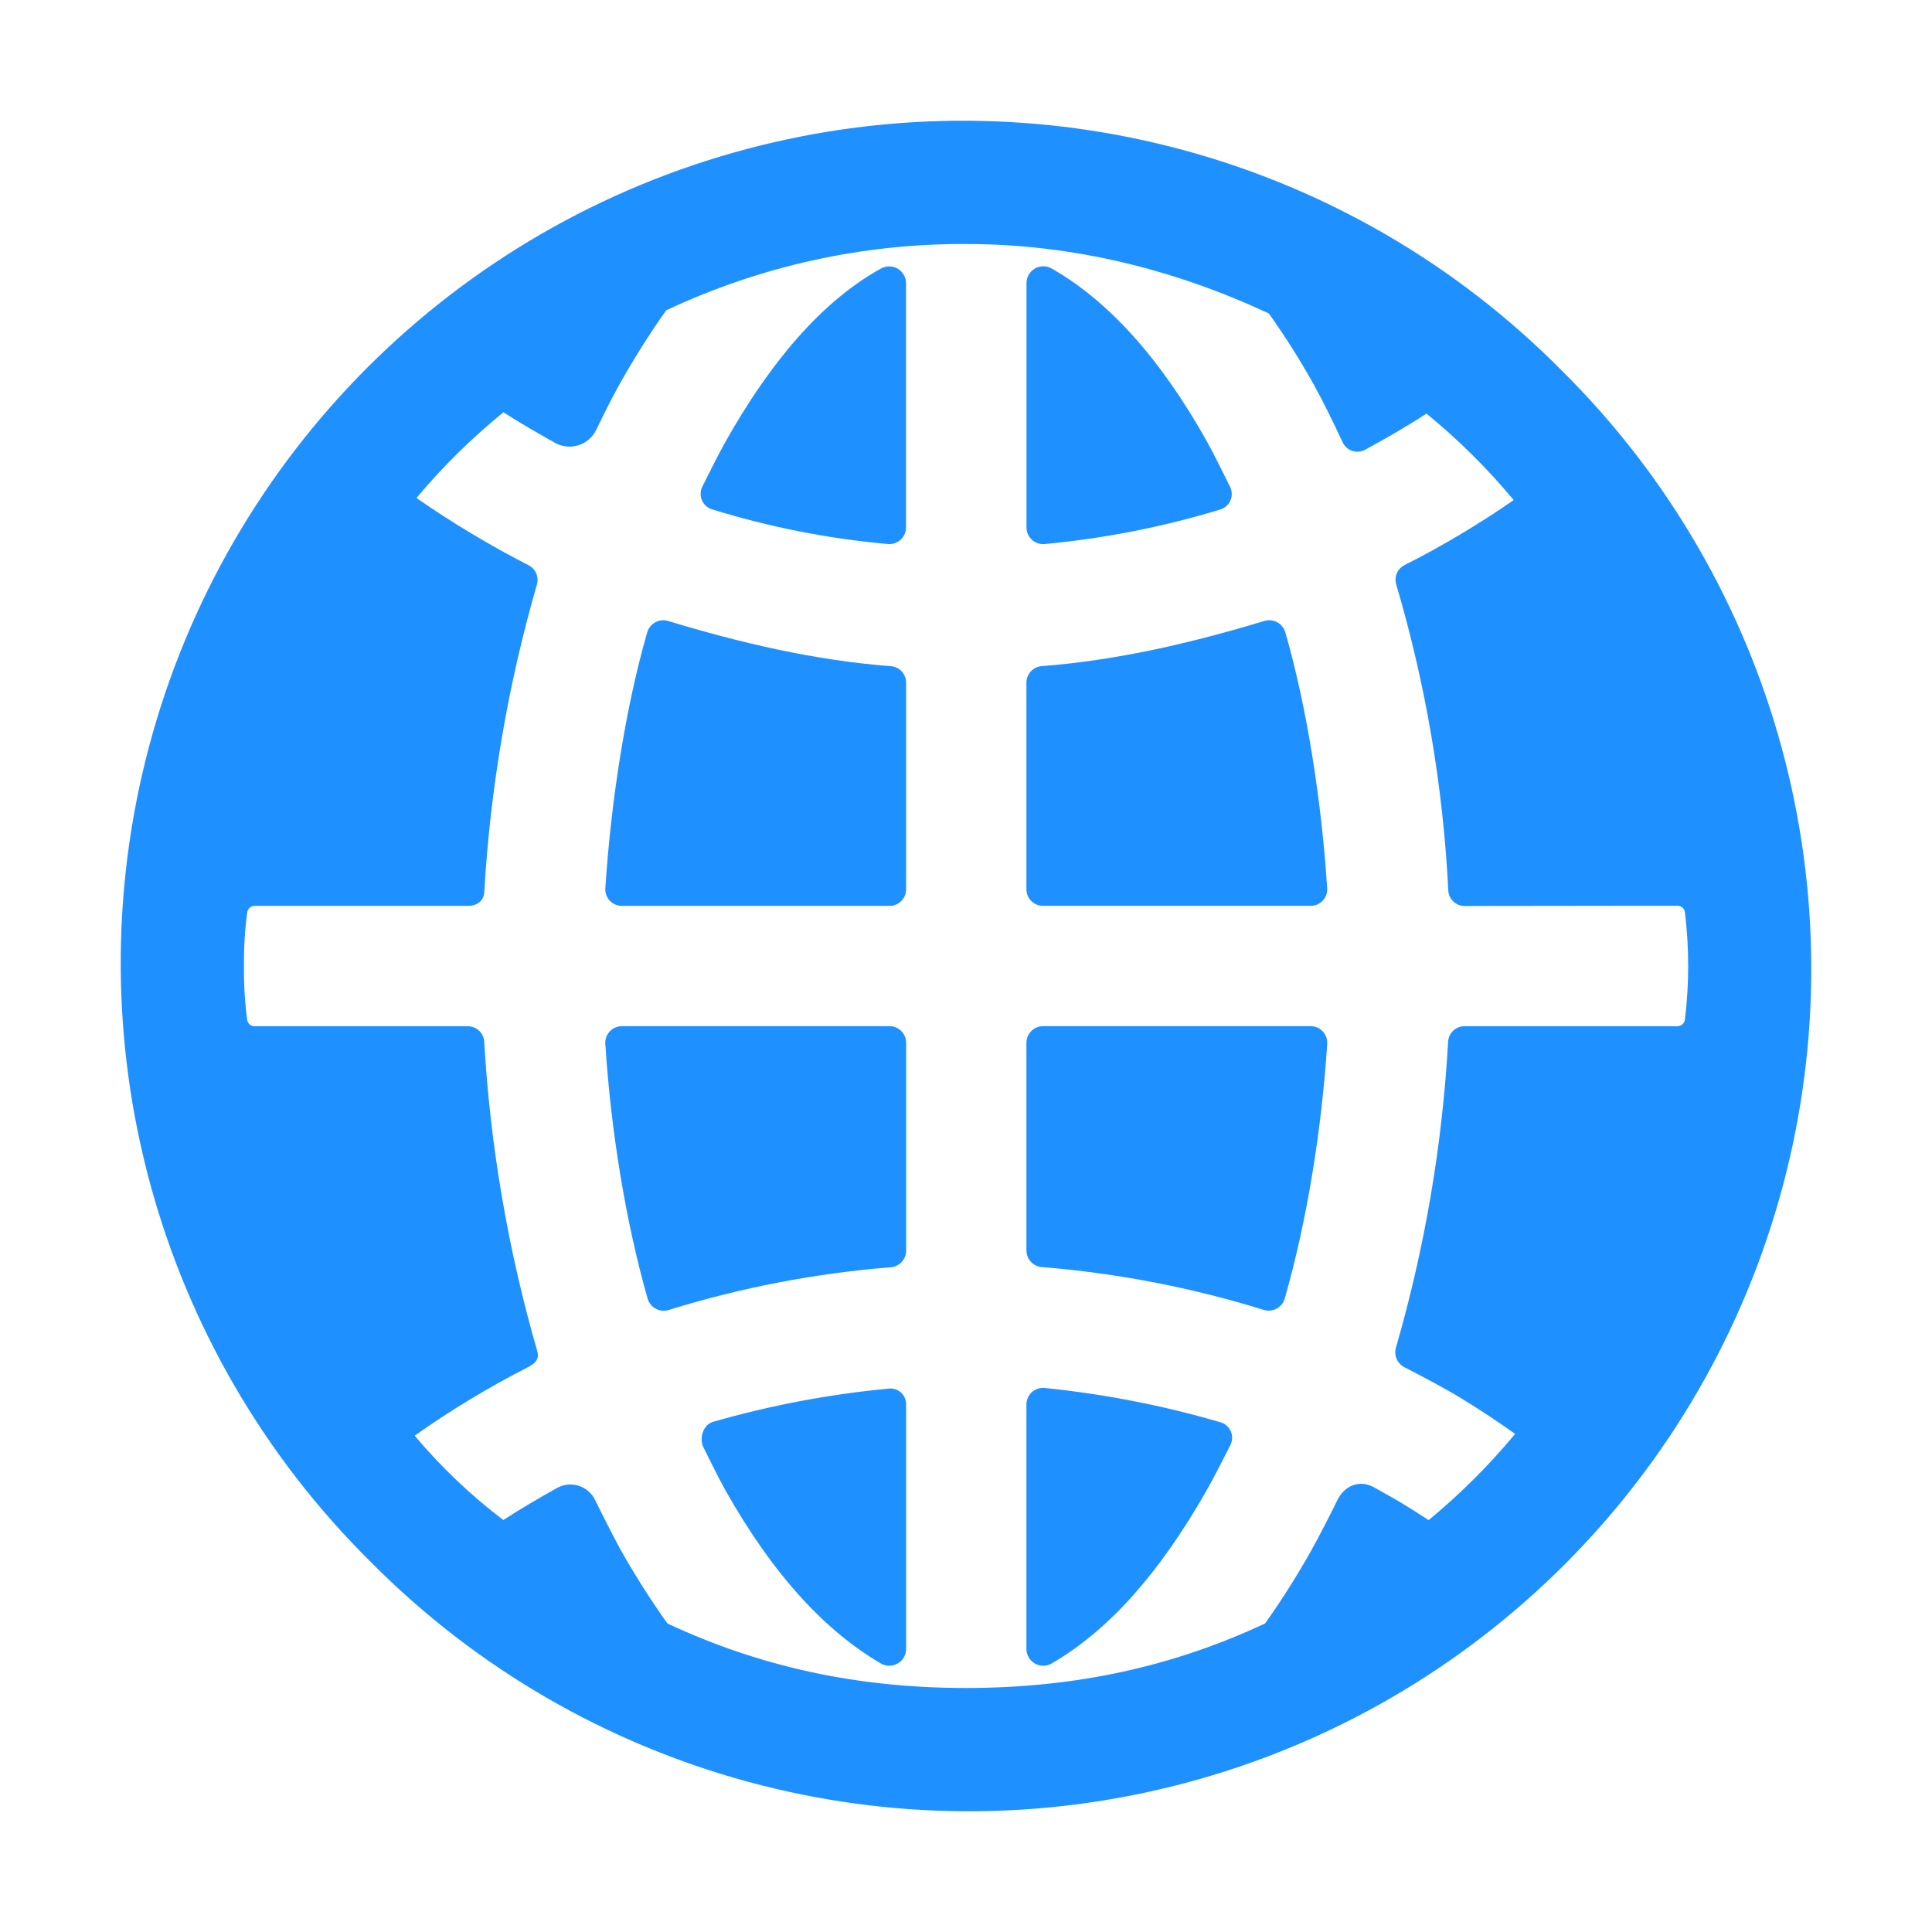
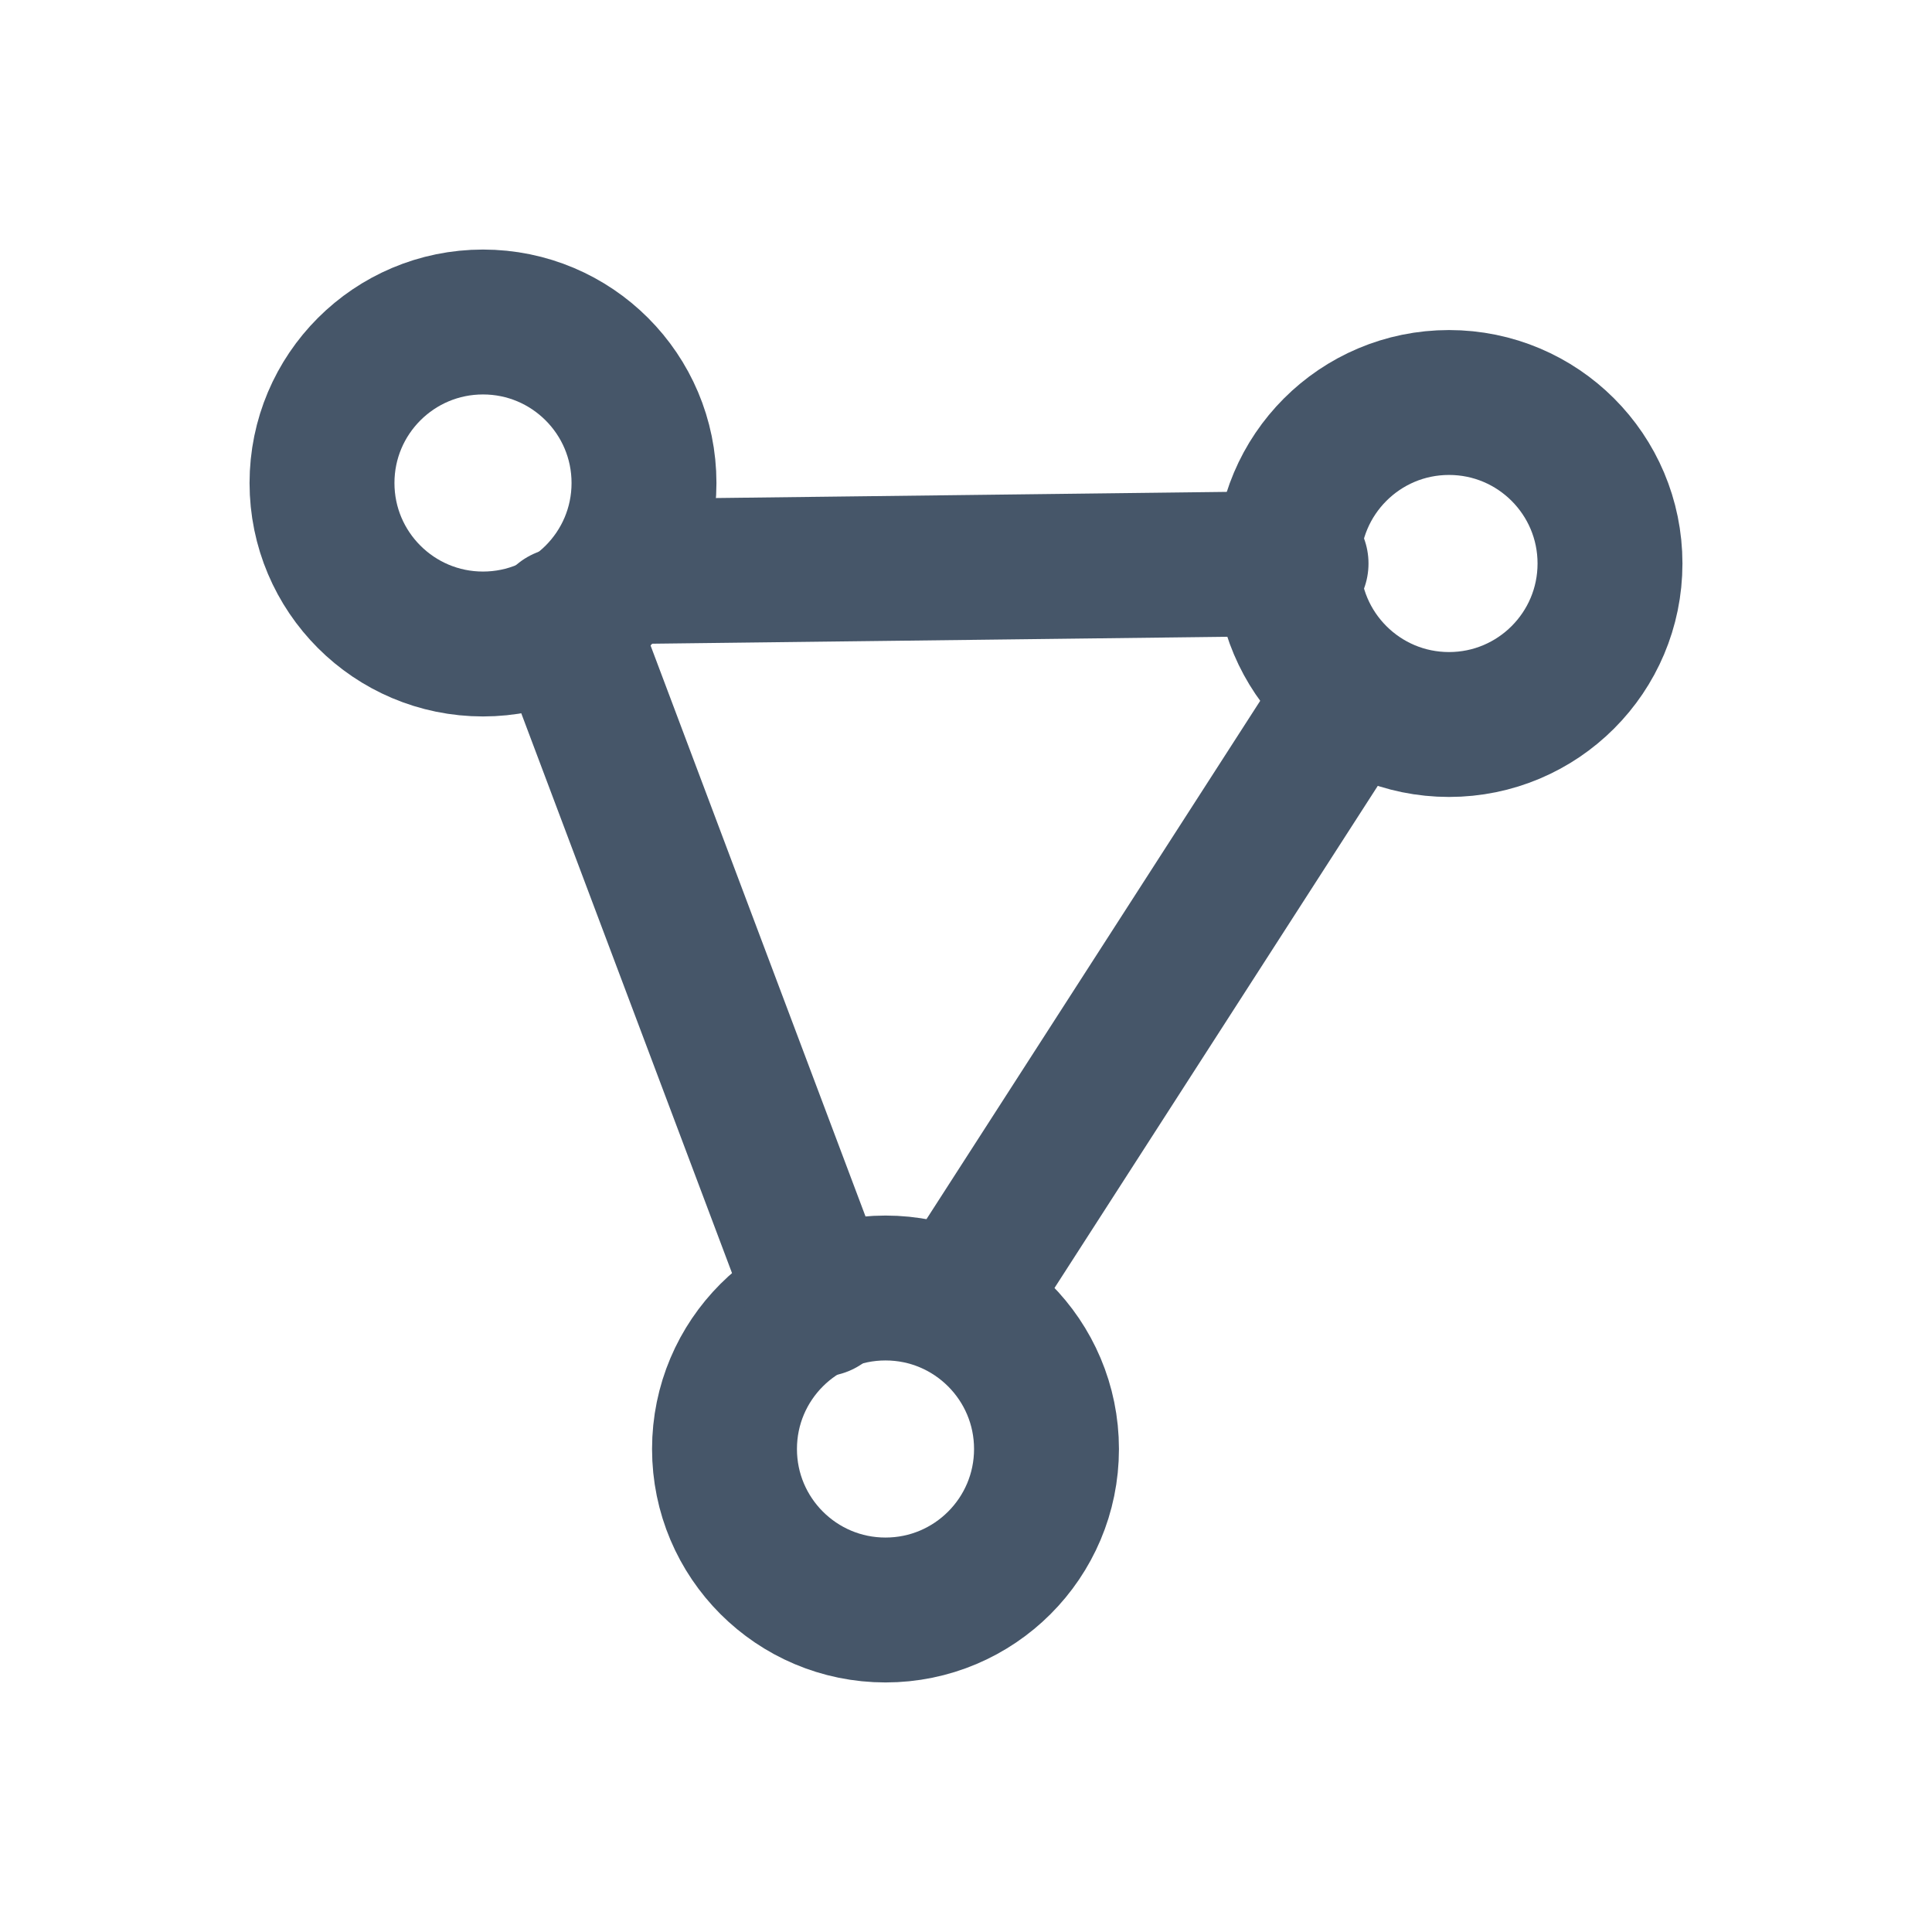
- <svg xmlns="http://www.w3.org/2000/svg" height="32" viewBox="0 0 32 32" width="32">
-   <g fill="#1e90ff" transform="matrix(.06228321 0 0 .06228321 .055498 .055498)">
-     <path d="m340.75 344.49c5.91-20.7 9.82-44.75 11.31-67.84a4.41 4.41 0 0 0 -4.46-4.65h-71.06a4.43 4.43 0 0 0 -4.47 4.39v55.3a4.44 4.44 0 0 0 4.14 4.38 273.51 273.51 0 0 1 59 11.39 4.45 4.45 0 0 0 5.54-2.97zm-17.17 32.82a260.05 260.05 0 0 0 -46.6-9.09 4.42 4.42 0 0 0 -4.91 4.29v65.24a4.47 4.47 0 0 0 6.76 3.7c15.9-9.27 29-24.84 40.84-45.43 1.94-3.36 4.89-9.15 6.67-12.69a4.29 4.29 0 0 0 -2.76-6.02zm-88.29-8.91a256.85 256.85 0 0 0 -46.56 8.82c-2.64.76-3.75 4.4-2.55 6.79 1.79 3.56 4 8.11 5.89 11.51 13 23 26.84 37.5 41.24 45.93a4.47 4.47 0 0 0 6.76-3.7v-65.27a4.16 4.16 0 0 0 -4.78-4.08zm.31-96.4h-71.06a4.41 4.41 0 0 0 -4.46 4.64c1.48 23.06 5.37 47.16 11.26 67.84a4.46 4.46 0 0 0 5.59 3 272.2 272.2 0 0 1 59-11.36 4.44 4.44 0 0 0 4.15-4.38v-55.34a4.43 4.43 0 0 0 -4.48-4.4zm41.4-128.22a235.8 235.8 0 0 0 46.5-9.14 4.3 4.3 0 0 0 2.76-6c-1.79-3.57-4.27-8.68-6.17-12.09-12.29-22-26.14-37.35-41.24-46a4.48 4.48 0 0 0 -6.76 3.7v65.23a4.43 4.43 0 0 0 4.91 4.3zm-.46 96.22h71.06a4.39 4.39 0 0 0 4.46-4.58c-1.48-22.77-5.27-47.8-11.16-68.22a4.46 4.46 0 0 0 -5.59-2.95c-19 5.74-38.79 10.43-59.09 12a4.4 4.4 0 0 0 -4.15 4.32v55.11a4.4 4.4 0 0 0 4.47 4.32zm-43.23-169.44c-15.42 8.57-29.17 24.43-41.47 46.37-1.91 3.41-4.19 8.11-6 11.67a4.31 4.31 0 0 0 2.76 6 225.42 225.42 0 0 0 46.54 9.17 4.43 4.43 0 0 0 4.91-4.29v-65.22a4.49 4.49 0 0 0 -6.74-3.7zm2.61 105.7c-20.3-1.55-40.11-6.24-59.09-12a4.46 4.46 0 0 0 -5.59 2.95c-5.89 20.42-9.68 45.45-11.16 68.22a4.39 4.39 0 0 0 4.46 4.58h71.06a4.4 4.4 0 0 0 4.47-4.34v-55.09a4.4 4.4 0 0 0 -4.15-4.32z" />
-     <path d="m414.39 97.61a224 224 0 1 0 -316.78 316.78 224 224 0 1 0 316.78-316.78zm-237.79 333.24a219.08 219.08 0 0 1 -12.48-19.66c-2-3.69-4.84-9.26-6.73-13.13a7.29 7.29 0 0 0 -10.31-3.16c-4.3 2.41-10 5.72-14.13 8.43a147.29 147.29 0 0 1 -23.57-22.43 248.83 248.83 0 0 1 30.41-18.36c1.86-1 2.77-2.14 2.18-4.18a374.8 374.8 0 0 1 -14.09-82.17 4.36 4.36 0 0 0 -4.3-4.17h-56.74a2 2 0 0 1 -2-1.7 98.28 98.28 0 0 1 -.84-14.32 96.27 96.27 0 0 1 .86-14.29 2 2 0 0 1 2-1.7h56.74c2.29 0 4.17-1.32 4.29-3.63a372.71 372.71 0 0 1 14-81.83 4.36 4.36 0 0 0 -2.19-5.11 260.63 260.63 0 0 1 -29.84-17.9 169.82 169.82 0 0 1 23.14-22.8c4.08 2.68 9.4 5.71 13.66 8.11a7.89 7.89 0 0 0 11-3.42c1.88-3.87 4-8.18 6.06-11.88a221.93 221.93 0 0 1 12.54-19.91 185 185 0 0 1 79.74-17.64c28.94 0 55.9 7 80.53 18.46a202.23 202.23 0 0 1 12 19c2.59 4.66 5.34 10.37 7.66 15.32a4.29 4.29 0 0 0 5.92 1.94c5.38-2.91 11.21-6.26 16.34-9.63a171.36 171.36 0 0 1 23.2 23 244.89 244.89 0 0 1 -29.06 17.31 4.35 4.35 0 0 0 -2.18 5.12 348.68 348.68 0 0 1 13.85 81.4 4.33 4.33 0 0 0 4.3 4.12l56.62-.07a2 2 0 0 1 2 1.7 117.46 117.46 0 0 1 0 28.62 2 2 0 0 1 -2 1.72h-56.67a4.35 4.35 0 0 0 -4.3 4.17 367.4 367.4 0 0 1 -13.87 81.3 4.45 4.45 0 0 0 2.19 5.19c5 2.59 10.57 5.48 15.37 8.42s9.55 6.08 14.13 9.34a172.73 172.73 0 0 1 -23 22.93c-2.44-1.61-5.34-3.44-7.84-4.94-1.72-1-4.89-2.77-6.65-3.76-3.82-2.14-7.88-.54-9.79 3.4s-4.83 9.59-6.87 13.25a212.42 212.42 0 0 1 -12.35 19.53c-24.62 11.53-50.59 17.16-79.53 17.16s-54.77-5.63-79.4-17.15z" />
+ <svg xmlns="http://www.w3.org/2000/svg" width="32" height="32" viewBox="0 0 24 24">
+   <g fill="none" stroke="#465669" stroke-width="1.8" stroke-linecap="round" stroke-linejoin="round">
+     <circle cx="6" cy="6" r="2" />
+     <circle cx="18" cy="7" r="2" />
+     <circle cx="11" cy="18" r="2" />
+     <path d="m7.8 7.1 8.3-.1M7 7.7l3.2 8.5m6.4-7.3-4.7 7.3" />
  </g>
</svg>
